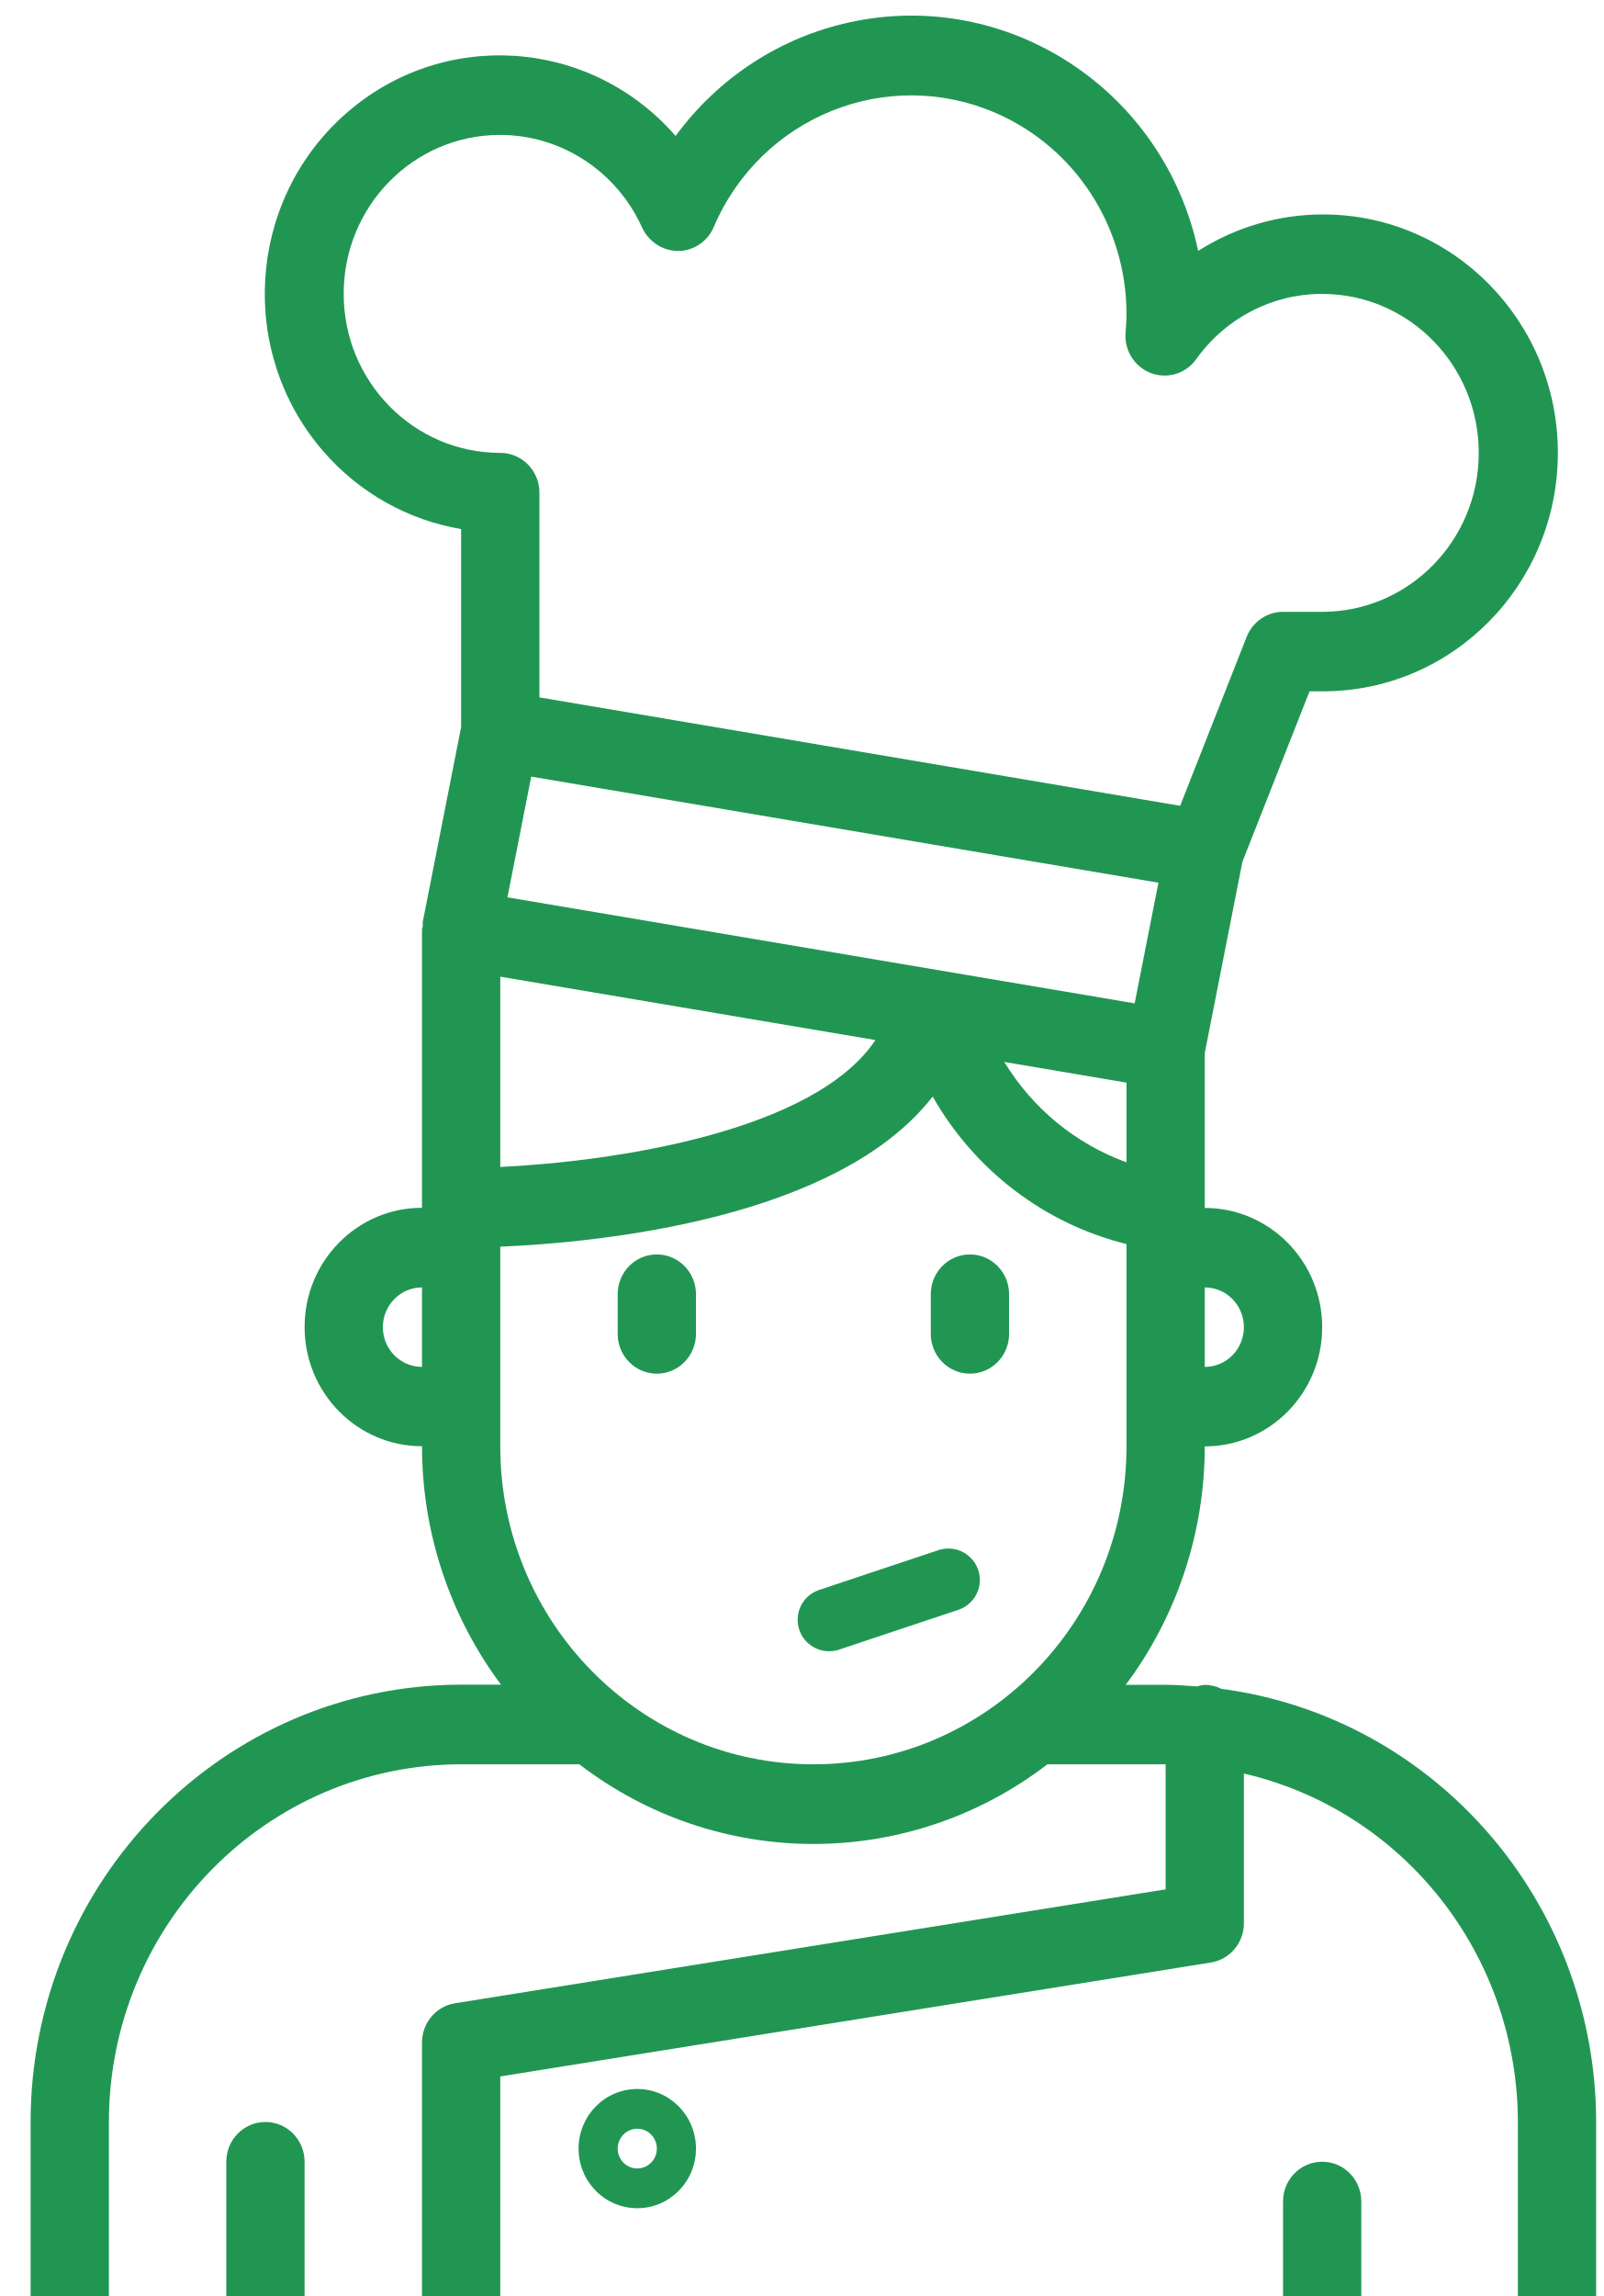
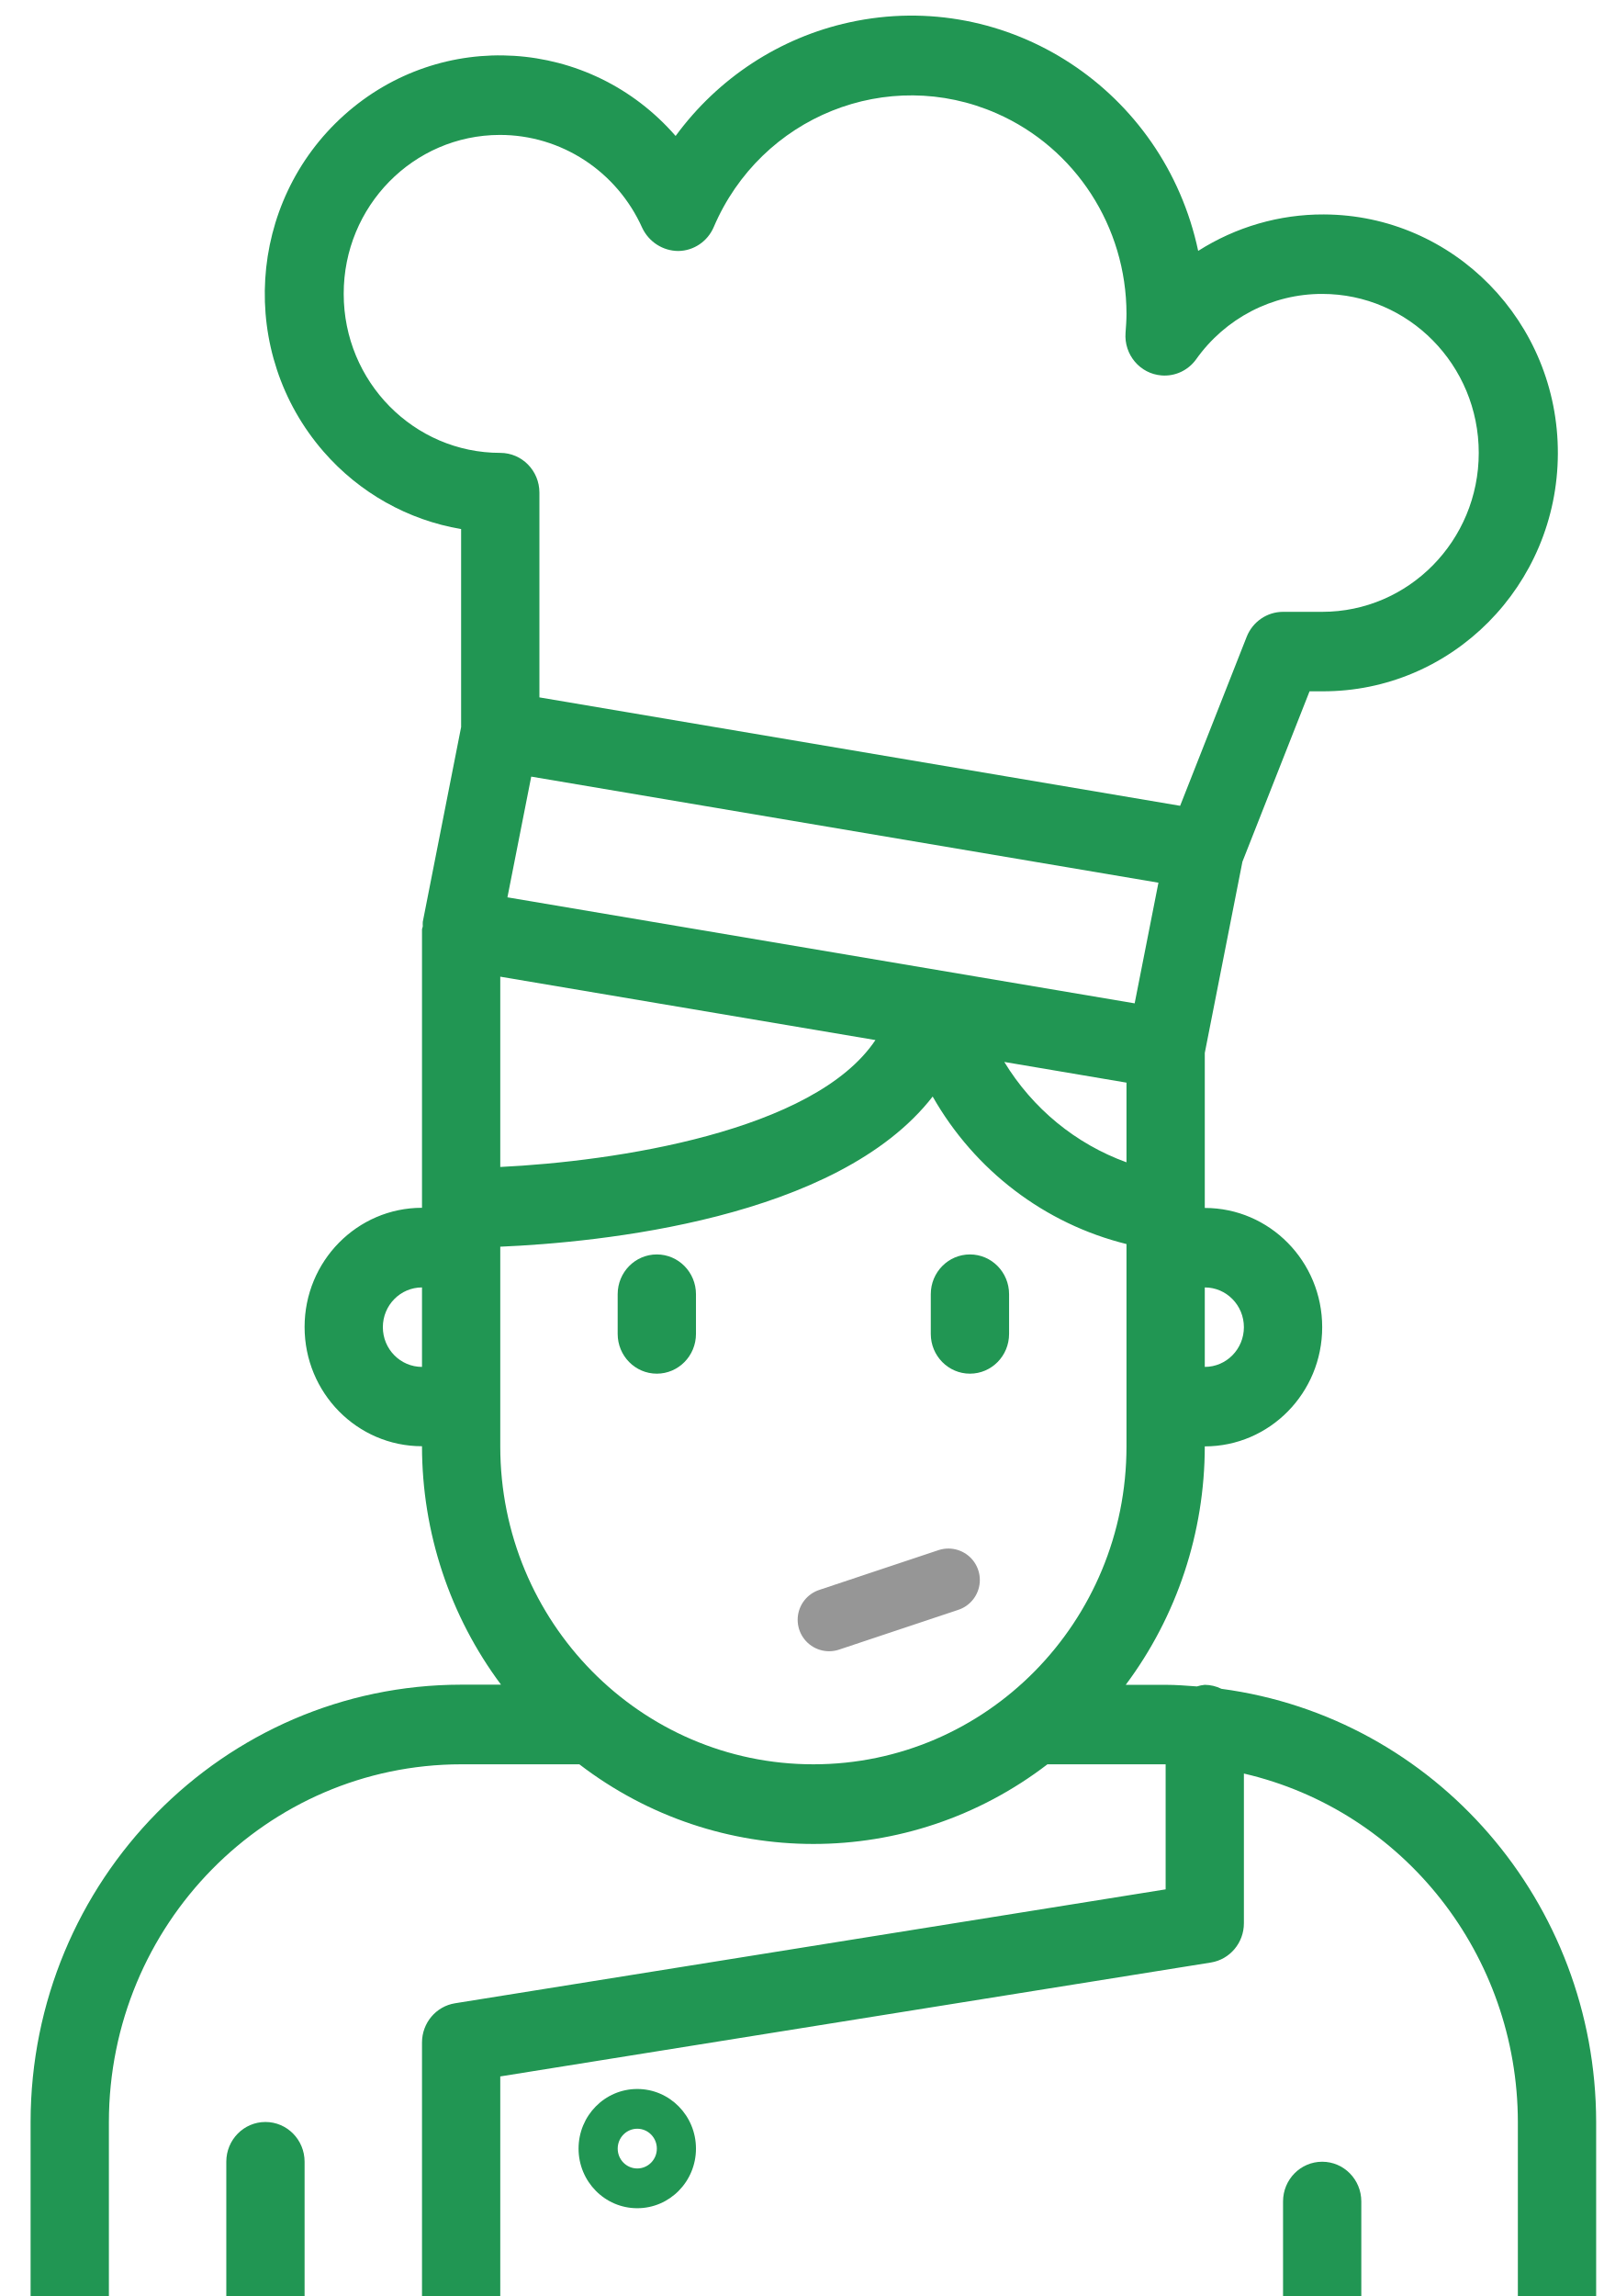
<svg xmlns="http://www.w3.org/2000/svg" width="51" height="73" viewBox="0 0 51 73" fill="none">
  <path d="M38.846 53.695C38.681 53.613 38.499 53.57 38.316 53.568C38.231 53.576 38.148 53.593 38.066 53.619C37.737 53.595 37.408 53.568 37.071 53.568H35.802C37.432 51.387 38.314 48.725 38.316 45.987C40.378 45.987 42.05 44.29 42.05 42.197C42.05 40.103 40.378 38.406 38.316 38.406V33.478L39.513 27.398L41.648 21.98H42.05C46.174 21.995 49.53 18.613 49.545 14.426C49.56 10.239 46.228 6.833 42.103 6.818C40.69 6.812 39.304 7.215 38.106 7.977C37.02 2.861 32.053 -0.392 27.013 0.711C24.8 1.195 22.837 2.479 21.487 4.323C18.756 1.185 14.036 0.888 10.945 3.66C7.854 6.432 7.561 11.223 10.292 14.361C11.428 15.667 12.973 16.535 14.665 16.821V23.117L13.446 29.308C13.443 29.353 13.443 29.398 13.446 29.442C13.446 29.481 13.421 29.517 13.421 29.556V38.401C11.358 38.401 9.687 40.098 9.687 42.191C9.687 44.285 11.358 45.982 13.421 45.982C13.422 48.719 14.305 51.382 15.934 53.563H14.665C7.105 53.572 0.98 59.793 0.973 67.467V75.048C0.973 75.746 1.531 76.312 2.218 76.312H49.518C50.206 76.312 50.763 75.746 50.763 75.048V67.467C50.753 60.493 45.658 54.604 38.846 53.695ZM13.421 43.46C12.733 43.46 12.176 42.894 12.176 42.197C12.176 41.499 12.733 40.933 13.421 40.933V43.46ZM35.826 36.955C34.211 36.37 32.841 35.245 31.94 33.764L35.826 34.422V36.955ZM36.086 31.901L16.138 28.53L16.895 24.692L36.842 28.065L36.086 31.901ZM27.842 33.068C25.889 35.986 19.534 36.928 15.91 37.103V31.053L27.842 33.068ZM39.56 42.197C39.56 42.894 39.003 43.46 38.316 43.46V40.933C39.003 40.933 39.56 41.499 39.56 42.197ZM10.931 9.345C10.926 6.558 13.147 4.295 15.893 4.29C17.844 4.287 19.616 5.442 20.425 7.245C20.637 7.692 21.081 7.977 21.57 7.98C22.06 7.975 22.502 7.678 22.698 7.222C24.2 3.7 28.231 2.081 31.701 3.607C34.203 4.707 35.823 7.209 35.826 9.976C35.826 10.18 35.811 10.38 35.796 10.58C35.743 11.276 36.256 11.884 36.941 11.937C37.368 11.971 37.781 11.78 38.036 11.431C38.964 10.119 40.459 9.342 42.05 9.345C44.799 9.345 47.029 11.607 47.029 14.399C47.029 17.19 44.799 19.453 42.05 19.453H40.805C40.296 19.453 39.837 19.768 39.648 20.248L37.532 25.62L17.155 22.173V15.662C17.155 14.964 16.598 14.399 15.91 14.399C13.16 14.399 10.931 12.136 10.931 9.345ZM15.91 45.987V39.638C19.029 39.504 26.626 38.776 29.662 34.864C31 37.216 33.227 38.911 35.826 39.554V45.987C35.826 51.57 31.368 56.095 25.868 56.095C20.369 56.095 15.91 51.57 15.91 45.987ZM13.421 64.94V73.785H9.687V68.731C9.687 68.033 9.129 67.467 8.442 67.467C7.754 67.467 7.197 68.033 7.197 68.731V73.785H3.463V67.467C3.47 61.19 8.481 56.102 14.665 56.095H18.4C18.408 56.095 18.416 56.095 18.425 56.095C22.83 59.472 28.907 59.472 33.312 56.095C33.32 56.095 33.328 56.095 33.337 56.095H37.071V60.071L14.471 63.693C13.867 63.79 13.421 64.319 13.421 64.94ZM48.273 73.785H43.294V69.994C43.294 69.296 42.737 68.731 42.05 68.731C41.362 68.731 40.805 69.296 40.805 69.994V73.785H15.91V66.019L38.51 62.397C39.114 62.3 39.56 61.771 39.56 61.15V56.389C44.652 57.571 48.265 62.165 48.273 67.467V73.785Z" fill="#219653" />
  <path d="M20.889 39.884C20.201 39.884 19.644 40.45 19.644 41.148V42.411C19.644 43.109 20.201 43.675 20.889 43.675C21.576 43.675 22.134 43.109 22.134 42.411V41.148C22.134 40.45 21.576 39.884 20.889 39.884Z" fill="#219653" />
  <path d="M30.847 39.884C30.16 39.884 29.602 40.45 29.602 41.148V42.411C29.602 43.109 30.16 43.675 30.847 43.675C31.535 43.675 32.092 43.109 32.092 42.411V41.148C32.092 40.45 31.535 39.884 30.847 39.884Z" fill="#219653" />
  <path d="M20.267 66.418C19.236 66.418 18.4 67.267 18.4 68.314C18.4 69.36 19.236 70.209 20.267 70.209C21.298 70.209 22.134 69.36 22.134 68.314C22.134 67.267 21.298 66.418 20.267 66.418ZM20.267 68.945C19.924 68.945 19.645 68.663 19.645 68.314C19.645 67.965 19.924 67.682 20.267 67.682C20.611 67.682 20.89 67.965 20.89 68.314C20.89 68.663 20.611 68.945 20.267 68.945Z" fill="#219653" />
-   <path d="M26.368 51.5L30.162 50.235" stroke="#219653" stroke-width="2" stroke-linecap="round" />
+   <path d="M26.368 51.5L30.162 50.235" stroke="#969696" stroke-width="2" stroke-linecap="round" />
</svg>
